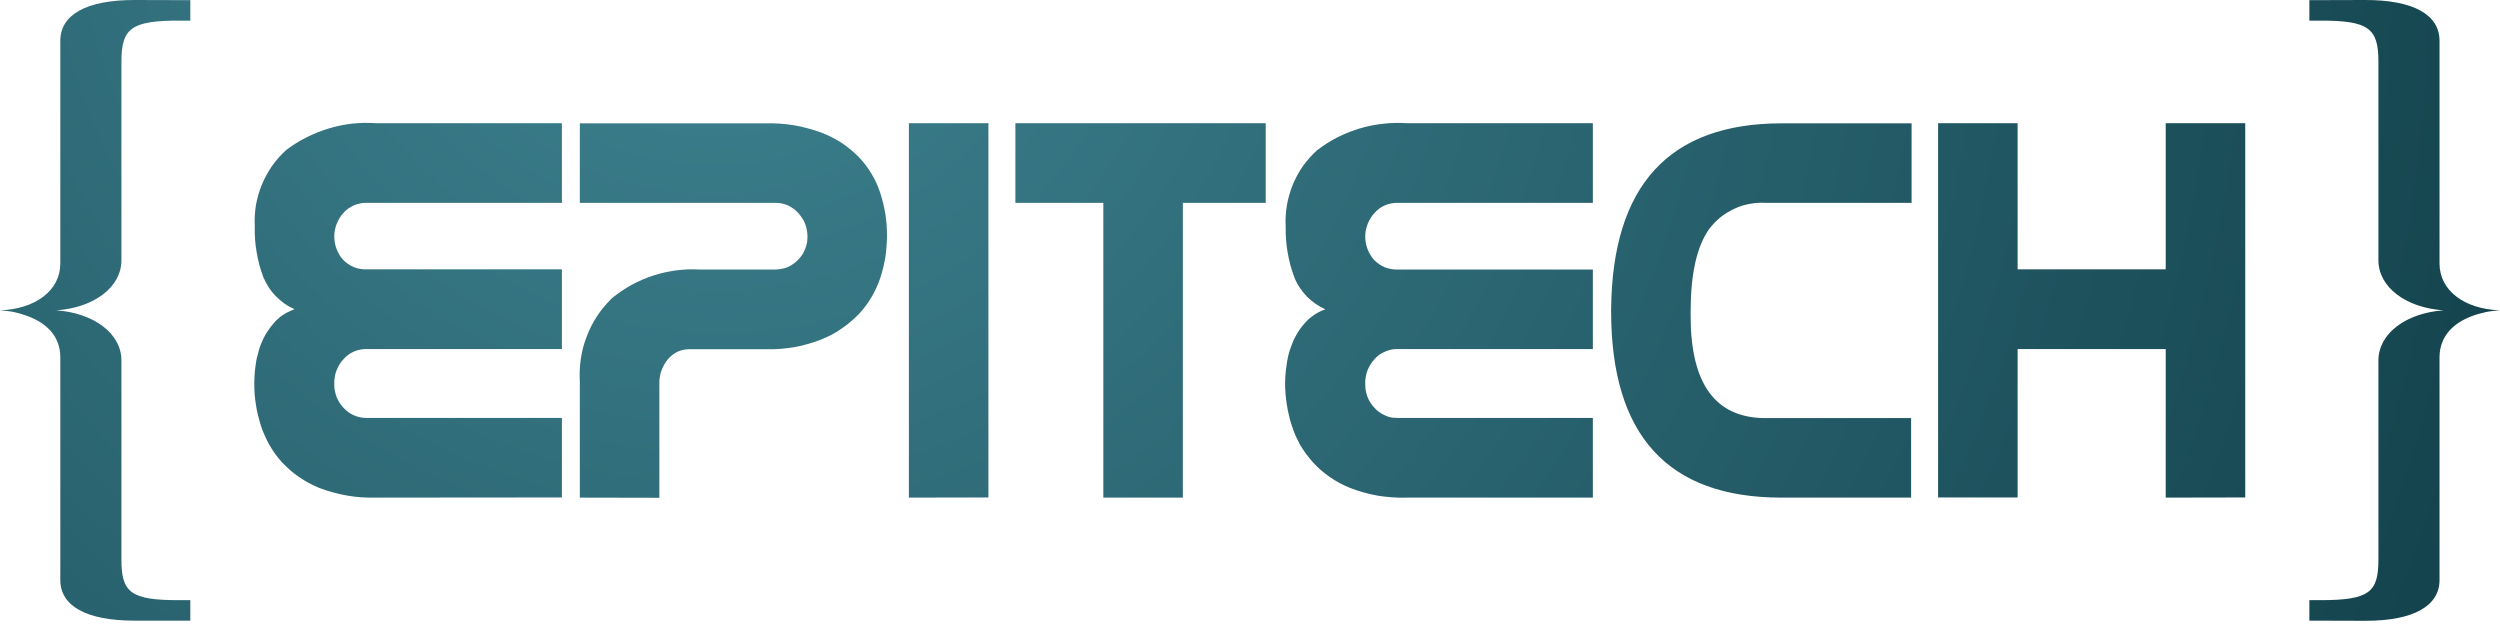
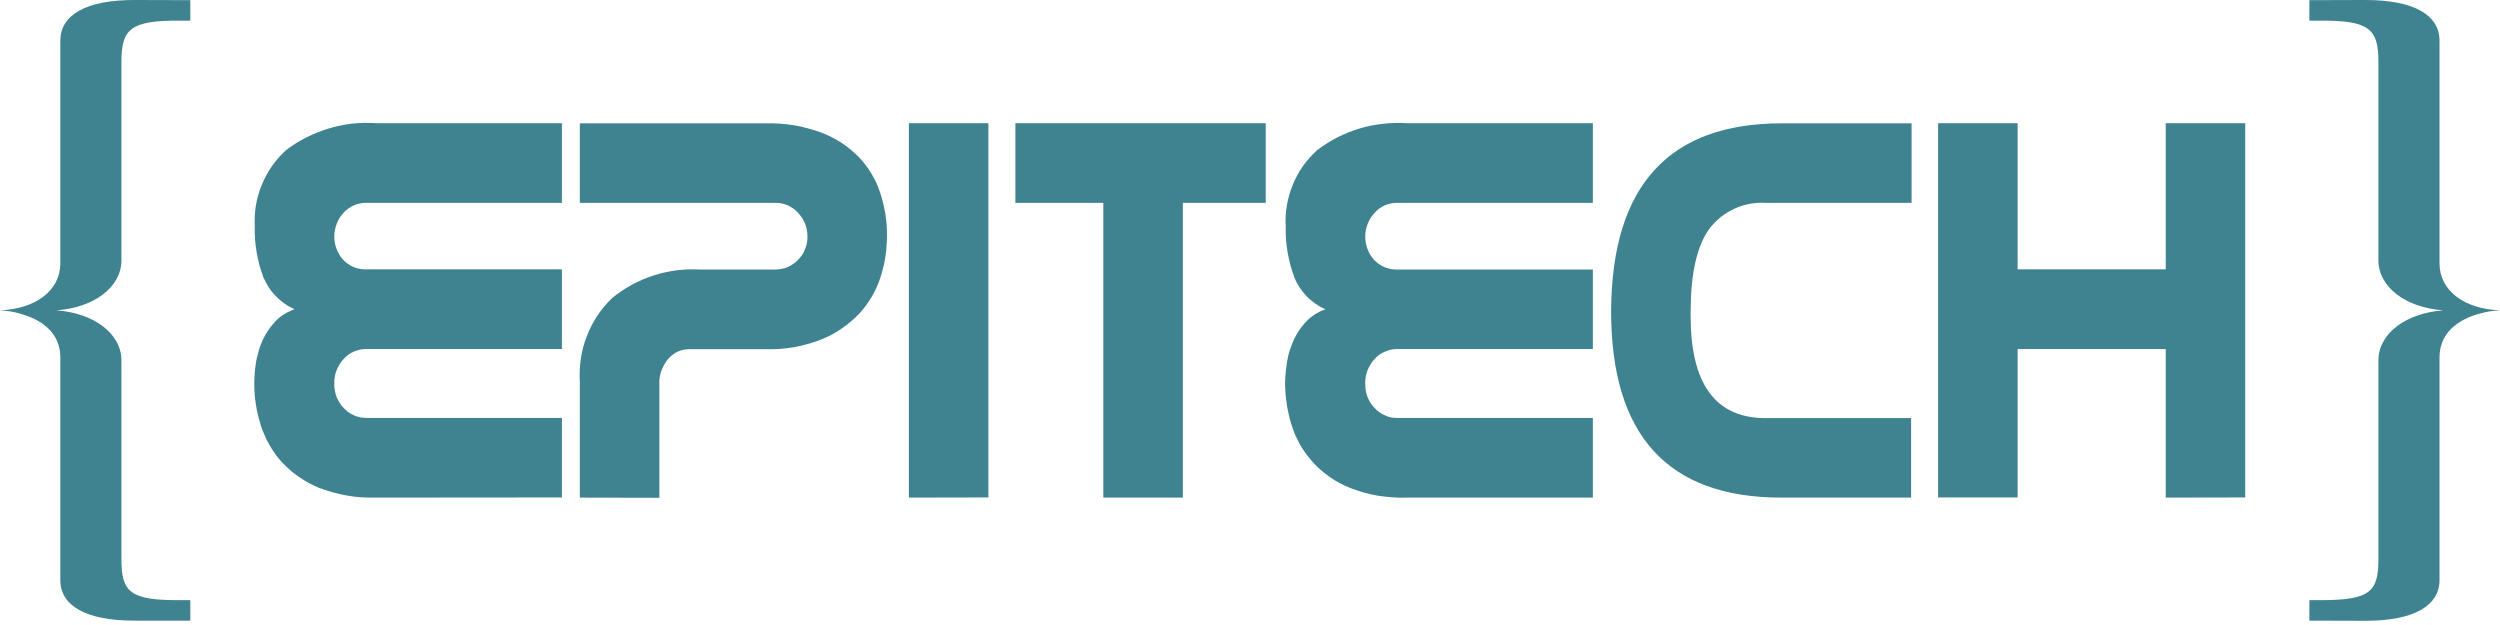
<svg xmlns="http://www.w3.org/2000/svg" width="436" height="109" viewBox="0 0 436 109" fill="none">
-   <path d="M10.519 101.152V62.314C10.519 58.632 8.083 56.085 3.959 54.839C3.645 54.729 3.322 54.636 2.99 54.562C2.658 54.47 2.325 54.396 1.993 54.341C1.661 54.286 1.329 54.239 0.997 54.203C0.664 54.166 0.332 54.138 0 54.12C6.201 53.898 10.519 50.659 10.519 45.953V7.115C10.519 2.602 14.976 -0.027 23.585 0L33.191 0.028V3.599H31.309C22.893 3.571 21.177 4.955 21.177 10.713V45.372C21.177 50.106 16.36 53.677 9.827 54.12C16.36 54.59 21.177 58.161 21.177 62.867V97.553C21.177 103.311 22.727 104.696 31.309 104.668H33.191V108.239H23.585H23.419C14.921 108.239 10.519 105.609 10.519 101.152ZM412.387 108.267L402.753 108.239V104.668H404.636C413.245 104.668 414.795 103.311 414.795 97.553V62.867C414.795 58.161 419.612 54.59 426.145 54.12C419.612 53.677 414.795 50.106 414.795 45.372V10.713C414.795 4.928 413.079 3.571 404.636 3.599H402.753V0.028L412.387 0C420.968 -0.027 425.453 2.602 425.453 7.115V45.953C425.453 50.659 429.771 53.898 435.972 54.12C435.64 54.138 435.308 54.166 434.976 54.203C434.625 54.239 434.293 54.286 433.979 54.341C433.647 54.396 433.315 54.47 432.983 54.562C432.65 54.636 432.327 54.719 432.014 54.812C427.889 56.085 425.453 58.632 425.453 62.314V101.152C425.453 105.609 421.051 108.267 412.553 108.267H412.387ZM377.701 86.785V60.874H351.873V86.757H338.004V21.482H351.873V46.977H377.701V21.482H391.569V86.757L377.701 86.785ZM310.681 86.785C290.879 86.785 280.978 75.943 280.978 54.258V53.953C281.181 32.306 291.119 21.491 310.792 21.509H333.381V35.379H308.024C307.082 35.323 306.113 35.379 305.2 35.545C304.259 35.711 303.345 35.987 302.487 36.403C301.629 36.79 300.826 37.289 300.079 37.87C299.331 38.479 298.695 39.143 298.113 39.891C295.936 42.917 294.847 47.734 294.847 54.341V55.144C294.847 66.992 299.202 72.916 307.913 72.916H333.298V86.785H310.681ZM245.323 86.785C244.492 86.822 243.652 86.803 242.804 86.73C241.973 86.674 241.143 86.582 240.312 86.453C239.482 86.305 238.67 86.121 237.876 85.899C237.064 85.678 236.261 85.41 235.468 85.096C234.859 84.856 234.259 84.58 233.668 84.266C233.078 83.952 232.506 83.602 231.952 83.214C231.398 82.826 230.872 82.42 230.374 81.996C229.876 81.553 229.396 81.082 228.935 80.584C228.529 80.123 228.141 79.643 227.772 79.145C227.403 78.646 227.061 78.13 226.748 77.594C226.452 77.041 226.176 76.487 225.917 75.933C225.677 75.361 225.465 74.78 225.28 74.189C225.077 73.599 224.911 72.999 224.782 72.39C224.635 71.781 224.515 71.172 224.422 70.563C224.33 69.954 224.256 69.336 224.201 68.708C224.146 68.081 224.118 67.463 224.118 66.853C224.136 66.521 224.146 66.198 224.146 65.885C224.164 65.552 224.192 65.23 224.229 64.916C224.247 64.602 224.284 64.288 224.339 63.975C224.376 63.661 224.422 63.338 224.478 63.006C224.533 62.692 224.598 62.369 224.671 62.037C224.745 61.705 224.838 61.382 224.948 61.068C225.041 60.754 225.151 60.44 225.28 60.127C225.391 59.813 225.52 59.499 225.668 59.185C225.797 58.909 225.945 58.632 226.111 58.355C226.277 58.06 226.452 57.783 226.637 57.525C226.803 57.266 226.997 57.008 227.218 56.749C227.421 56.491 227.633 56.251 227.855 56.03C228.076 55.79 228.316 55.568 228.575 55.365C228.833 55.162 229.101 54.968 229.377 54.784C229.654 54.618 229.94 54.461 230.236 54.313C230.531 54.166 230.835 54.046 231.149 53.953C230.54 53.677 229.959 53.344 229.405 52.957C228.87 52.588 228.362 52.163 227.883 51.684C227.421 51.185 227.006 50.659 226.637 50.106C226.268 49.552 225.963 48.961 225.723 48.334C225.465 47.633 225.234 46.922 225.031 46.202C224.847 45.483 224.69 44.754 224.561 44.016C224.432 43.277 224.339 42.539 224.284 41.801C224.229 41.044 224.21 40.297 224.229 39.559C224.146 38.313 224.229 37.067 224.422 35.849C224.644 34.603 224.976 33.413 225.447 32.25C225.917 31.115 226.499 30.008 227.218 28.984C227.938 27.987 228.768 27.046 229.682 26.216C230.789 25.367 231.961 24.619 233.198 23.973C234.453 23.346 235.744 22.829 237.073 22.423C238.402 22.017 239.768 21.74 241.17 21.593C242.554 21.427 243.939 21.39 245.323 21.482H277.794V35.379H243.634C243.265 35.379 242.905 35.415 242.554 35.489C242.185 35.563 241.835 35.674 241.502 35.821C241.17 35.969 240.847 36.154 240.534 36.375C240.238 36.596 239.971 36.846 239.731 37.123C239.205 37.676 238.817 38.313 238.54 39.005C238.264 39.697 238.097 40.444 238.097 41.192C238.097 41.939 238.208 42.687 238.485 43.406C238.734 44.099 239.122 44.735 239.62 45.316C239.897 45.593 240.192 45.843 240.506 46.064C240.82 46.285 241.152 46.47 241.502 46.618C241.853 46.747 242.222 46.848 242.61 46.922C242.979 46.996 243.357 47.024 243.745 47.005H277.794V60.874H243.634C243.265 60.874 242.905 60.911 242.554 60.985C242.185 61.077 241.835 61.197 241.502 61.345C241.17 61.492 240.847 61.668 240.534 61.871C240.238 62.092 239.971 62.341 239.731 62.618C239.454 62.913 239.214 63.227 239.011 63.559C238.808 63.892 238.633 64.242 238.485 64.611C238.337 64.98 238.236 65.368 238.181 65.774C238.107 66.162 238.079 66.549 238.097 66.937C238.097 67.324 238.125 67.712 238.181 68.099C238.254 68.487 238.356 68.856 238.485 69.207C238.633 69.576 238.808 69.926 239.011 70.258C239.214 70.572 239.454 70.868 239.731 71.144C239.989 71.44 240.266 71.689 240.561 71.892C240.875 72.113 241.207 72.298 241.558 72.445C241.89 72.612 242.241 72.731 242.61 72.805C242.979 72.861 243.357 72.888 243.745 72.888H277.794V86.785H245.323ZM192.421 86.785V35.379H177.085V21.482H220.741V35.379H206.29V86.785H192.421ZM158.51 86.785V21.482H172.379V86.757L158.51 86.785ZM101.124 86.785V66.66C101.041 65.303 101.097 63.947 101.29 62.618C101.484 61.289 101.816 59.961 102.315 58.715C102.785 57.441 103.394 56.251 104.142 55.116C104.889 53.981 105.747 52.957 106.716 52.016C107.796 51.13 108.931 50.355 110.149 49.69C111.367 49.026 112.64 48.472 113.941 48.057C115.27 47.614 116.627 47.337 117.983 47.144C119.367 46.977 120.751 46.922 122.108 47.005H135.174C135.543 47.005 135.912 46.968 136.281 46.894C136.65 46.839 137.01 46.738 137.361 46.59C137.711 46.442 138.034 46.258 138.33 46.036C138.643 45.833 138.929 45.593 139.188 45.316C139.446 45.04 139.686 44.744 139.908 44.431C140.111 44.117 140.277 43.785 140.406 43.434C140.553 43.084 140.664 42.724 140.738 42.355C140.793 41.985 140.821 41.616 140.821 41.247C140.821 40.86 140.784 40.481 140.71 40.112C140.655 39.743 140.553 39.383 140.406 39.033C140.277 38.663 140.101 38.322 139.88 38.008C139.677 37.695 139.446 37.399 139.188 37.123C138.948 36.846 138.671 36.596 138.357 36.375C138.062 36.172 137.748 35.987 137.416 35.821C137.084 35.674 136.733 35.563 136.364 35.489C136.014 35.415 135.654 35.379 135.285 35.379H101.124V21.509H133.596C134.408 21.491 135.22 21.51 136.032 21.565C136.844 21.62 137.647 21.713 138.44 21.842C139.252 21.971 140.046 22.146 140.821 22.368C141.615 22.571 142.39 22.811 143.146 23.087C143.774 23.327 144.383 23.595 144.973 23.89C145.564 24.186 146.136 24.509 146.69 24.859C147.243 25.228 147.769 25.616 148.268 26.022C148.784 26.446 149.273 26.889 149.735 27.351C150.159 27.794 150.565 28.264 150.953 28.762C151.322 29.242 151.663 29.75 151.977 30.285C152.291 30.802 152.577 31.337 152.835 31.89C153.094 32.463 153.315 33.035 153.5 33.607C153.703 34.216 153.878 34.834 154.026 35.462C154.173 36.089 154.302 36.717 154.413 37.344C154.505 37.971 154.579 38.608 154.635 39.254C154.672 39.882 154.69 40.518 154.69 41.164C154.69 41.773 154.662 42.382 154.607 42.991C154.57 43.6 154.505 44.2 154.413 44.791C154.321 45.4 154.201 45.999 154.053 46.59C153.906 47.181 153.74 47.771 153.555 48.362C153.37 48.934 153.149 49.506 152.891 50.078C152.651 50.632 152.374 51.176 152.06 51.711C151.746 52.228 151.414 52.736 151.064 53.234C150.695 53.732 150.307 54.203 149.901 54.645C149.44 55.144 148.951 55.605 148.434 56.03C147.935 56.473 147.41 56.879 146.856 57.248C146.321 57.635 145.758 57.986 145.167 58.3C144.577 58.613 143.968 58.899 143.34 59.158C142.584 59.471 141.799 59.739 140.987 59.961C140.194 60.2 139.382 60.394 138.551 60.542C137.739 60.671 136.918 60.773 136.087 60.846C135.257 60.902 134.426 60.92 133.596 60.902H120.225C119.875 60.902 119.524 60.939 119.173 61.013C118.823 61.086 118.481 61.197 118.149 61.345C117.817 61.511 117.512 61.705 117.236 61.926C116.959 62.148 116.7 62.397 116.46 62.673C116.221 62.969 116.008 63.282 115.824 63.615C115.639 63.947 115.482 64.288 115.353 64.639C115.224 64.99 115.132 65.35 115.076 65.719C115.002 66.106 114.975 66.484 114.993 66.853V86.813L101.124 86.785ZM65.525 86.785C64.694 86.803 63.864 86.785 63.033 86.73C62.184 86.674 61.344 86.573 60.514 86.425C59.702 86.278 58.89 86.093 58.078 85.871C57.266 85.65 56.463 85.392 55.67 85.096C55.061 84.838 54.461 84.552 53.87 84.238C53.28 83.924 52.708 83.574 52.154 83.186C51.6 82.817 51.074 82.411 50.576 81.968C50.078 81.525 49.598 81.064 49.136 80.584C48.73 80.123 48.343 79.643 47.974 79.145C47.605 78.628 47.273 78.102 46.977 77.567C46.663 77.031 46.387 76.478 46.147 75.906C45.888 75.352 45.667 74.78 45.482 74.189C45.298 73.58 45.132 72.981 44.984 72.39C44.837 71.781 44.717 71.163 44.624 70.535C44.532 69.926 44.458 69.317 44.403 68.708C44.366 68.081 44.347 67.453 44.347 66.826C44.347 66.512 44.357 66.189 44.375 65.857C44.394 65.543 44.412 65.23 44.431 64.916C44.467 64.602 44.504 64.279 44.541 63.947C44.578 63.633 44.624 63.319 44.68 63.006C44.735 62.673 44.809 62.35 44.901 62.037C44.975 61.705 45.058 61.382 45.15 61.068C45.242 60.736 45.353 60.413 45.482 60.099C45.612 59.804 45.741 59.499 45.87 59.185C46.018 58.89 46.165 58.604 46.313 58.327C46.479 58.05 46.654 57.783 46.839 57.525C47.023 57.248 47.217 56.989 47.42 56.749C47.623 56.491 47.835 56.242 48.057 56.002C48.278 55.781 48.518 55.559 48.777 55.338C49.035 55.135 49.303 54.95 49.579 54.784C49.856 54.599 50.151 54.443 50.465 54.313C50.761 54.166 51.065 54.036 51.379 53.926C50.77 53.667 50.188 53.344 49.635 52.957C49.081 52.569 48.574 52.136 48.112 51.656C47.632 51.176 47.217 50.659 46.867 50.106C46.497 49.533 46.184 48.943 45.925 48.334C45.667 47.633 45.436 46.922 45.233 46.202C45.049 45.483 44.892 44.754 44.763 44.016C44.633 43.277 44.541 42.53 44.486 41.773C44.431 41.035 44.412 40.288 44.431 39.531C44.375 38.313 44.431 37.067 44.624 35.821C44.846 34.603 45.178 33.413 45.648 32.25C46.119 31.088 46.728 30.008 47.42 28.984C48.14 27.96 48.97 27.018 49.884 26.188C50.991 25.339 52.172 24.601 53.427 23.973C54.664 23.346 55.946 22.829 57.275 22.423C58.604 22.017 59.97 21.731 61.372 21.565C62.756 21.417 64.14 21.39 65.525 21.482H97.996V35.379H63.836C63.467 35.36 63.107 35.397 62.756 35.489C62.387 35.563 62.037 35.674 61.704 35.821C61.372 35.969 61.049 36.154 60.736 36.375C60.44 36.578 60.173 36.818 59.933 37.095C59.407 37.648 59.019 38.285 58.742 38.977C58.465 39.697 58.299 40.417 58.299 41.192C58.299 41.939 58.41 42.687 58.687 43.379C58.936 44.071 59.324 44.735 59.822 45.289C60.08 45.566 60.376 45.815 60.708 46.036C61.022 46.258 61.354 46.442 61.704 46.59C62.055 46.738 62.424 46.839 62.812 46.894C63.181 46.968 63.559 46.996 63.947 46.977H97.996V60.874H63.836C63.467 60.874 63.107 60.911 62.756 60.985C62.387 61.059 62.037 61.169 61.704 61.317C61.372 61.465 61.049 61.649 60.736 61.871C60.44 62.092 60.173 62.341 59.933 62.618C59.656 62.895 59.416 63.2 59.213 63.532C59.01 63.882 58.835 64.242 58.687 64.611C58.539 64.98 58.438 65.359 58.383 65.746C58.309 66.134 58.281 66.531 58.299 66.937C58.281 67.324 58.309 67.703 58.383 68.072C58.456 68.459 58.558 68.838 58.687 69.207C58.835 69.557 59.01 69.899 59.213 70.231C59.416 70.563 59.656 70.868 59.933 71.144C60.191 71.421 60.468 71.67 60.763 71.892C61.077 72.113 61.409 72.298 61.76 72.445C62.092 72.593 62.443 72.704 62.812 72.778C63.181 72.851 63.559 72.888 63.947 72.888H97.996V86.757L65.525 86.785Z" fill="url(#paint0_radial_1315_878)" />
-   <defs>
-     <radialGradient id="paint0_radial_1315_878" cx="0" cy="0" r="1" gradientUnits="userSpaceOnUse" gradientTransform="translate(123.469 -17.551) rotate(26.0149) scale(327.839 319.715)">
-       <stop stop-color="#3F8391" />
-       <stop offset="1" stop-color="#13434D" />
-     </radialGradient>
-   </defs>
+   <path d="M10.519 101.152V62.314C10.519 58.632 8.083 56.085 3.959 54.839C3.645 54.729 3.322 54.636 2.99 54.562C2.658 54.47 2.325 54.396 1.993 54.341C1.661 54.286 1.329 54.239 0.997 54.203C0.664 54.166 0.332 54.138 0 54.12C6.201 53.898 10.519 50.659 10.519 45.953V7.115C10.519 2.602 14.976 -0.027 23.585 0L33.191 0.028V3.599H31.309C22.893 3.571 21.177 4.955 21.177 10.713V45.372C21.177 50.106 16.36 53.677 9.827 54.12C16.36 54.59 21.177 58.161 21.177 62.867V97.553C21.177 103.311 22.727 104.696 31.309 104.668H33.191V108.239H23.585H23.419C14.921 108.239 10.519 105.609 10.519 101.152ZM412.387 108.267L402.753 108.239V104.668H404.636C413.245 104.668 414.795 103.311 414.795 97.553V62.867C414.795 58.161 419.612 54.59 426.145 54.12C419.612 53.677 414.795 50.106 414.795 45.372V10.713C414.795 4.928 413.079 3.571 404.636 3.599H402.753V0.028L412.387 0C420.968 -0.027 425.453 2.602 425.453 7.115V45.953C425.453 50.659 429.771 53.898 435.972 54.12C435.64 54.138 435.308 54.166 434.976 54.203C434.625 54.239 434.293 54.286 433.979 54.341C433.647 54.396 433.315 54.47 432.983 54.562C432.65 54.636 432.327 54.719 432.014 54.812C427.889 56.085 425.453 58.632 425.453 62.314V101.152C425.453 105.609 421.051 108.267 412.553 108.267H412.387ZM377.701 86.785V60.874H351.873V86.757H338.004V21.482H351.873V46.977H377.701V21.482H391.569V86.757L377.701 86.785ZM310.681 86.785C290.879 86.785 280.978 75.943 280.978 54.258V53.953C281.181 32.306 291.119 21.491 310.792 21.509H333.381V35.379H308.024C307.082 35.323 306.113 35.379 305.2 35.545C304.259 35.711 303.345 35.987 302.487 36.403C301.629 36.79 300.826 37.289 300.079 37.87C299.331 38.479 298.695 39.143 298.113 39.891C295.936 42.917 294.847 47.734 294.847 54.341V55.144C294.847 66.992 299.202 72.916 307.913 72.916H333.298V86.785H310.681ZM245.323 86.785C244.492 86.822 243.652 86.803 242.804 86.73C241.973 86.674 241.143 86.582 240.312 86.453C239.482 86.305 238.67 86.121 237.876 85.899C237.064 85.678 236.261 85.41 235.468 85.096C234.859 84.856 234.259 84.58 233.668 84.266C233.078 83.952 232.506 83.602 231.952 83.214C231.398 82.826 230.872 82.42 230.374 81.996C229.876 81.553 229.396 81.082 228.935 80.584C228.529 80.123 228.141 79.643 227.772 79.145C227.403 78.646 227.061 78.13 226.748 77.594C226.452 77.041 226.176 76.487 225.917 75.933C225.677 75.361 225.465 74.78 225.28 74.189C225.077 73.599 224.911 72.999 224.782 72.39C224.635 71.781 224.515 71.172 224.422 70.563C224.33 69.954 224.256 69.336 224.201 68.708C224.146 68.081 224.118 67.463 224.118 66.853C224.136 66.521 224.146 66.198 224.146 65.885C224.164 65.552 224.192 65.23 224.229 64.916C224.247 64.602 224.284 64.288 224.339 63.975C224.376 63.661 224.422 63.338 224.478 63.006C224.533 62.692 224.598 62.369 224.671 62.037C224.745 61.705 224.838 61.382 224.948 61.068C225.041 60.754 225.151 60.44 225.28 60.127C225.391 59.813 225.52 59.499 225.668 59.185C225.797 58.909 225.945 58.632 226.111 58.355C226.277 58.06 226.452 57.783 226.637 57.525C226.803 57.266 226.997 57.008 227.218 56.749C227.421 56.491 227.633 56.251 227.855 56.03C228.076 55.79 228.316 55.568 228.575 55.365C228.833 55.162 229.101 54.968 229.377 54.784C229.654 54.618 229.94 54.461 230.236 54.313C230.531 54.166 230.835 54.046 231.149 53.953C230.54 53.677 229.959 53.344 229.405 52.957C228.87 52.588 228.362 52.163 227.883 51.684C227.421 51.185 227.006 50.659 226.637 50.106C226.268 49.552 225.963 48.961 225.723 48.334C225.465 47.633 225.234 46.922 225.031 46.202C224.847 45.483 224.69 44.754 224.561 44.016C224.432 43.277 224.339 42.539 224.284 41.801C224.229 41.044 224.21 40.297 224.229 39.559C224.146 38.313 224.229 37.067 224.422 35.849C224.644 34.603 224.976 33.413 225.447 32.25C225.917 31.115 226.499 30.008 227.218 28.984C227.938 27.987 228.768 27.046 229.682 26.216C230.789 25.367 231.961 24.619 233.198 23.973C234.453 23.346 235.744 22.829 237.073 22.423C238.402 22.017 239.768 21.74 241.17 21.593C242.554 21.427 243.939 21.39 245.323 21.482H277.794V35.379H243.634C243.265 35.379 242.905 35.415 242.554 35.489C242.185 35.563 241.835 35.674 241.502 35.821C241.17 35.969 240.847 36.154 240.534 36.375C240.238 36.596 239.971 36.846 239.731 37.123C239.205 37.676 238.817 38.313 238.54 39.005C238.264 39.697 238.097 40.444 238.097 41.192C238.097 41.939 238.208 42.687 238.485 43.406C238.734 44.099 239.122 44.735 239.62 45.316C239.897 45.593 240.192 45.843 240.506 46.064C240.82 46.285 241.152 46.47 241.502 46.618C241.853 46.747 242.222 46.848 242.61 46.922C242.979 46.996 243.357 47.024 243.745 47.005H277.794V60.874H243.634C243.265 60.874 242.905 60.911 242.554 60.985C242.185 61.077 241.835 61.197 241.502 61.345C241.17 61.492 240.847 61.668 240.534 61.871C240.238 62.092 239.971 62.341 239.731 62.618C239.454 62.913 239.214 63.227 239.011 63.559C238.808 63.892 238.633 64.242 238.485 64.611C238.337 64.98 238.236 65.368 238.181 65.774C238.107 66.162 238.079 66.549 238.097 66.937C238.097 67.324 238.125 67.712 238.181 68.099C238.254 68.487 238.356 68.856 238.485 69.207C238.633 69.576 238.808 69.926 239.011 70.258C239.214 70.572 239.454 70.868 239.731 71.144C239.989 71.44 240.266 71.689 240.561 71.892C240.875 72.113 241.207 72.298 241.558 72.445C241.89 72.612 242.241 72.731 242.61 72.805C242.979 72.861 243.357 72.888 243.745 72.888H277.794V86.785H245.323ZM192.421 86.785V35.379H177.085V21.482H220.741V35.379H206.29V86.785H192.421ZM158.51 86.785V21.482H172.379V86.757L158.51 86.785ZM101.124 86.785V66.66C101.041 65.303 101.097 63.947 101.29 62.618C101.484 61.289 101.816 59.961 102.315 58.715C102.785 57.441 103.394 56.251 104.142 55.116C104.889 53.981 105.747 52.957 106.716 52.016C107.796 51.13 108.931 50.355 110.149 49.69C111.367 49.026 112.64 48.472 113.941 48.057C115.27 47.614 116.627 47.337 117.983 47.144C119.367 46.977 120.751 46.922 122.108 47.005H135.174C135.543 47.005 135.912 46.968 136.281 46.894C136.65 46.839 137.01 46.738 137.361 46.59C137.711 46.442 138.034 46.258 138.33 46.036C138.643 45.833 138.929 45.593 139.188 45.316C139.446 45.04 139.686 44.744 139.908 44.431C140.111 44.117 140.277 43.785 140.406 43.434C140.553 43.084 140.664 42.724 140.738 42.355C140.793 41.985 140.821 41.616 140.821 41.247C140.821 40.86 140.784 40.481 140.71 40.112C140.655 39.743 140.553 39.383 140.406 39.033C140.277 38.663 140.101 38.322 139.88 38.008C139.677 37.695 139.446 37.399 139.188 37.123C138.948 36.846 138.671 36.596 138.357 36.375C138.062 36.172 137.748 35.987 137.416 35.821C137.084 35.674 136.733 35.563 136.364 35.489C136.014 35.415 135.654 35.379 135.285 35.379H101.124V21.509H133.596C134.408 21.491 135.22 21.509 136.032 21.565C136.844 21.62 137.647 21.713 138.44 21.842C139.252 21.971 140.046 22.146 140.821 22.368C141.615 22.571 142.39 22.811 143.146 23.087C143.774 23.327 144.383 23.595 144.973 23.89C145.564 24.186 146.136 24.509 146.69 24.859C147.243 25.228 147.769 25.616 148.268 26.022C148.784 26.446 149.273 26.889 149.735 27.351C150.159 27.794 150.565 28.264 150.953 28.762C151.322 29.242 151.663 29.75 151.977 30.285C152.291 30.802 152.577 31.337 152.835 31.89C153.094 32.463 153.315 33.035 153.5 33.607C153.703 34.216 153.878 34.834 154.026 35.462C154.173 36.089 154.302 36.717 154.413 37.344C154.505 37.971 154.579 38.608 154.635 39.254C154.672 39.882 154.69 40.518 154.69 41.164C154.69 41.773 154.662 42.382 154.607 42.991C154.57 43.6 154.505 44.2 154.413 44.791C154.321 45.4 154.201 45.999 154.053 46.59C153.906 47.181 153.74 47.771 153.555 48.362C153.37 48.934 153.149 49.506 152.891 50.078C152.651 50.632 152.374 51.176 152.06 51.711C151.746 52.228 151.414 52.736 151.064 53.234C150.695 53.732 150.307 54.203 149.901 54.645C149.44 55.144 148.951 55.605 148.434 56.03C147.935 56.473 147.41 56.879 146.856 57.248C146.321 57.635 145.758 57.986 145.167 58.3C144.577 58.613 143.968 58.899 143.34 59.158C142.584 59.471 141.799 59.739 140.987 59.961C140.194 60.2 139.382 60.394 138.551 60.542C137.739 60.671 136.918 60.773 136.087 60.846C135.257 60.902 134.426 60.92 133.596 60.902H120.225C119.875 60.902 119.524 60.939 119.173 61.013C118.823 61.086 118.481 61.197 118.149 61.345C117.817 61.511 117.512 61.705 117.236 61.926C116.959 62.148 116.7 62.397 116.46 62.673C116.221 62.969 116.008 63.282 115.824 63.615C115.639 63.947 115.482 64.288 115.353 64.639C115.224 64.99 115.132 65.35 115.076 65.719C115.002 66.106 114.975 66.484 114.993 66.853V86.813L101.124 86.785ZM65.525 86.785C64.694 86.803 63.864 86.785 63.033 86.73C62.184 86.674 61.344 86.573 60.514 86.425C59.702 86.278 58.89 86.093 58.078 85.871C57.266 85.65 56.463 85.392 55.67 85.096C55.061 84.838 54.461 84.552 53.87 84.238C53.28 83.924 52.708 83.574 52.154 83.186C51.6 82.817 51.074 82.411 50.576 81.968C50.078 81.525 49.598 81.064 49.136 80.584C48.73 80.123 48.343 79.643 47.974 79.145C47.605 78.628 47.273 78.102 46.977 77.567C46.663 77.031 46.387 76.478 46.147 75.906C45.888 75.352 45.667 74.78 45.482 74.189C45.298 73.58 45.132 72.981 44.984 72.39C44.837 71.781 44.717 71.163 44.624 70.535C44.532 69.926 44.458 69.317 44.403 68.708C44.366 68.081 44.347 67.453 44.347 66.826C44.347 66.512 44.357 66.189 44.375 65.857C44.394 65.543 44.412 65.23 44.431 64.916C44.467 64.602 44.504 64.279 44.541 63.947C44.578 63.633 44.624 63.319 44.68 63.006C44.735 62.673 44.809 62.35 44.901 62.037C44.975 61.705 45.058 61.382 45.15 61.068C45.242 60.736 45.353 60.413 45.482 60.099C45.612 59.804 45.741 59.499 45.87 59.185C46.018 58.89 46.165 58.604 46.313 58.327C46.479 58.05 46.654 57.783 46.839 57.525C47.023 57.248 47.217 56.989 47.42 56.749C47.623 56.491 47.835 56.242 48.057 56.002C48.278 55.781 48.518 55.559 48.777 55.338C49.035 55.135 49.303 54.95 49.579 54.784C49.856 54.599 50.151 54.443 50.465 54.313C50.761 54.166 51.065 54.036 51.379 53.926C50.77 53.667 50.188 53.344 49.635 52.957C49.081 52.569 48.574 52.136 48.112 51.656C47.632 51.176 47.217 50.659 46.867 50.106C46.497 49.533 46.184 48.943 45.925 48.334C45.667 47.633 45.436 46.922 45.233 46.202C45.049 45.483 44.892 44.754 44.763 44.016C44.633 43.277 44.541 42.53 44.486 41.773C44.431 41.035 44.412 40.288 44.431 39.531C44.375 38.313 44.431 37.067 44.624 35.821C44.846 34.603 45.178 33.413 45.648 32.25C46.119 31.088 46.728 30.008 47.42 28.984C48.14 27.96 48.97 27.018 49.884 26.188C50.991 25.339 52.172 24.601 53.427 23.973C54.664 23.346 55.946 22.829 57.275 22.423C58.604 22.017 59.97 21.731 61.372 21.565C62.756 21.417 64.14 21.39 65.525 21.482H97.996V35.379H63.836C63.467 35.36 63.107 35.397 62.756 35.489C62.387 35.563 62.037 35.674 61.704 35.821C61.372 35.969 61.049 36.154 60.736 36.375C60.44 36.578 60.173 36.818 59.933 37.095C59.407 37.648 59.019 38.285 58.742 38.977C58.465 39.697 58.299 40.417 58.299 41.192C58.299 41.939 58.41 42.687 58.687 43.379C58.936 44.071 59.324 44.735 59.822 45.289C60.08 45.566 60.376 45.815 60.708 46.036C61.022 46.258 61.354 46.442 61.704 46.59C62.055 46.738 62.424 46.839 62.812 46.894C63.181 46.968 63.559 46.996 63.947 46.977H97.996V60.874H63.836C63.467 60.874 63.107 60.911 62.756 60.985C62.387 61.059 62.037 61.169 61.704 61.317C61.372 61.465 61.049 61.649 60.736 61.871C60.44 62.092 60.173 62.341 59.933 62.618C59.656 62.895 59.416 63.2 59.213 63.532C59.01 63.882 58.835 64.242 58.687 64.611C58.539 64.98 58.438 65.359 58.383 65.746C58.309 66.134 58.281 66.531 58.299 66.937C58.281 67.324 58.309 67.703 58.383 68.072C58.456 68.459 58.558 68.838 58.687 69.207C58.835 69.557 59.01 69.899 59.213 70.231C59.416 70.563 59.656 70.868 59.933 71.144C60.191 71.421 60.468 71.67 60.763 71.892C61.077 72.113 61.409 72.298 61.76 72.445C62.092 72.593 62.443 72.704 62.812 72.778C63.181 72.851 63.559 72.888 63.947 72.888H97.996V86.757L65.525 86.785Z" fill="#3F8391" />
</svg>
